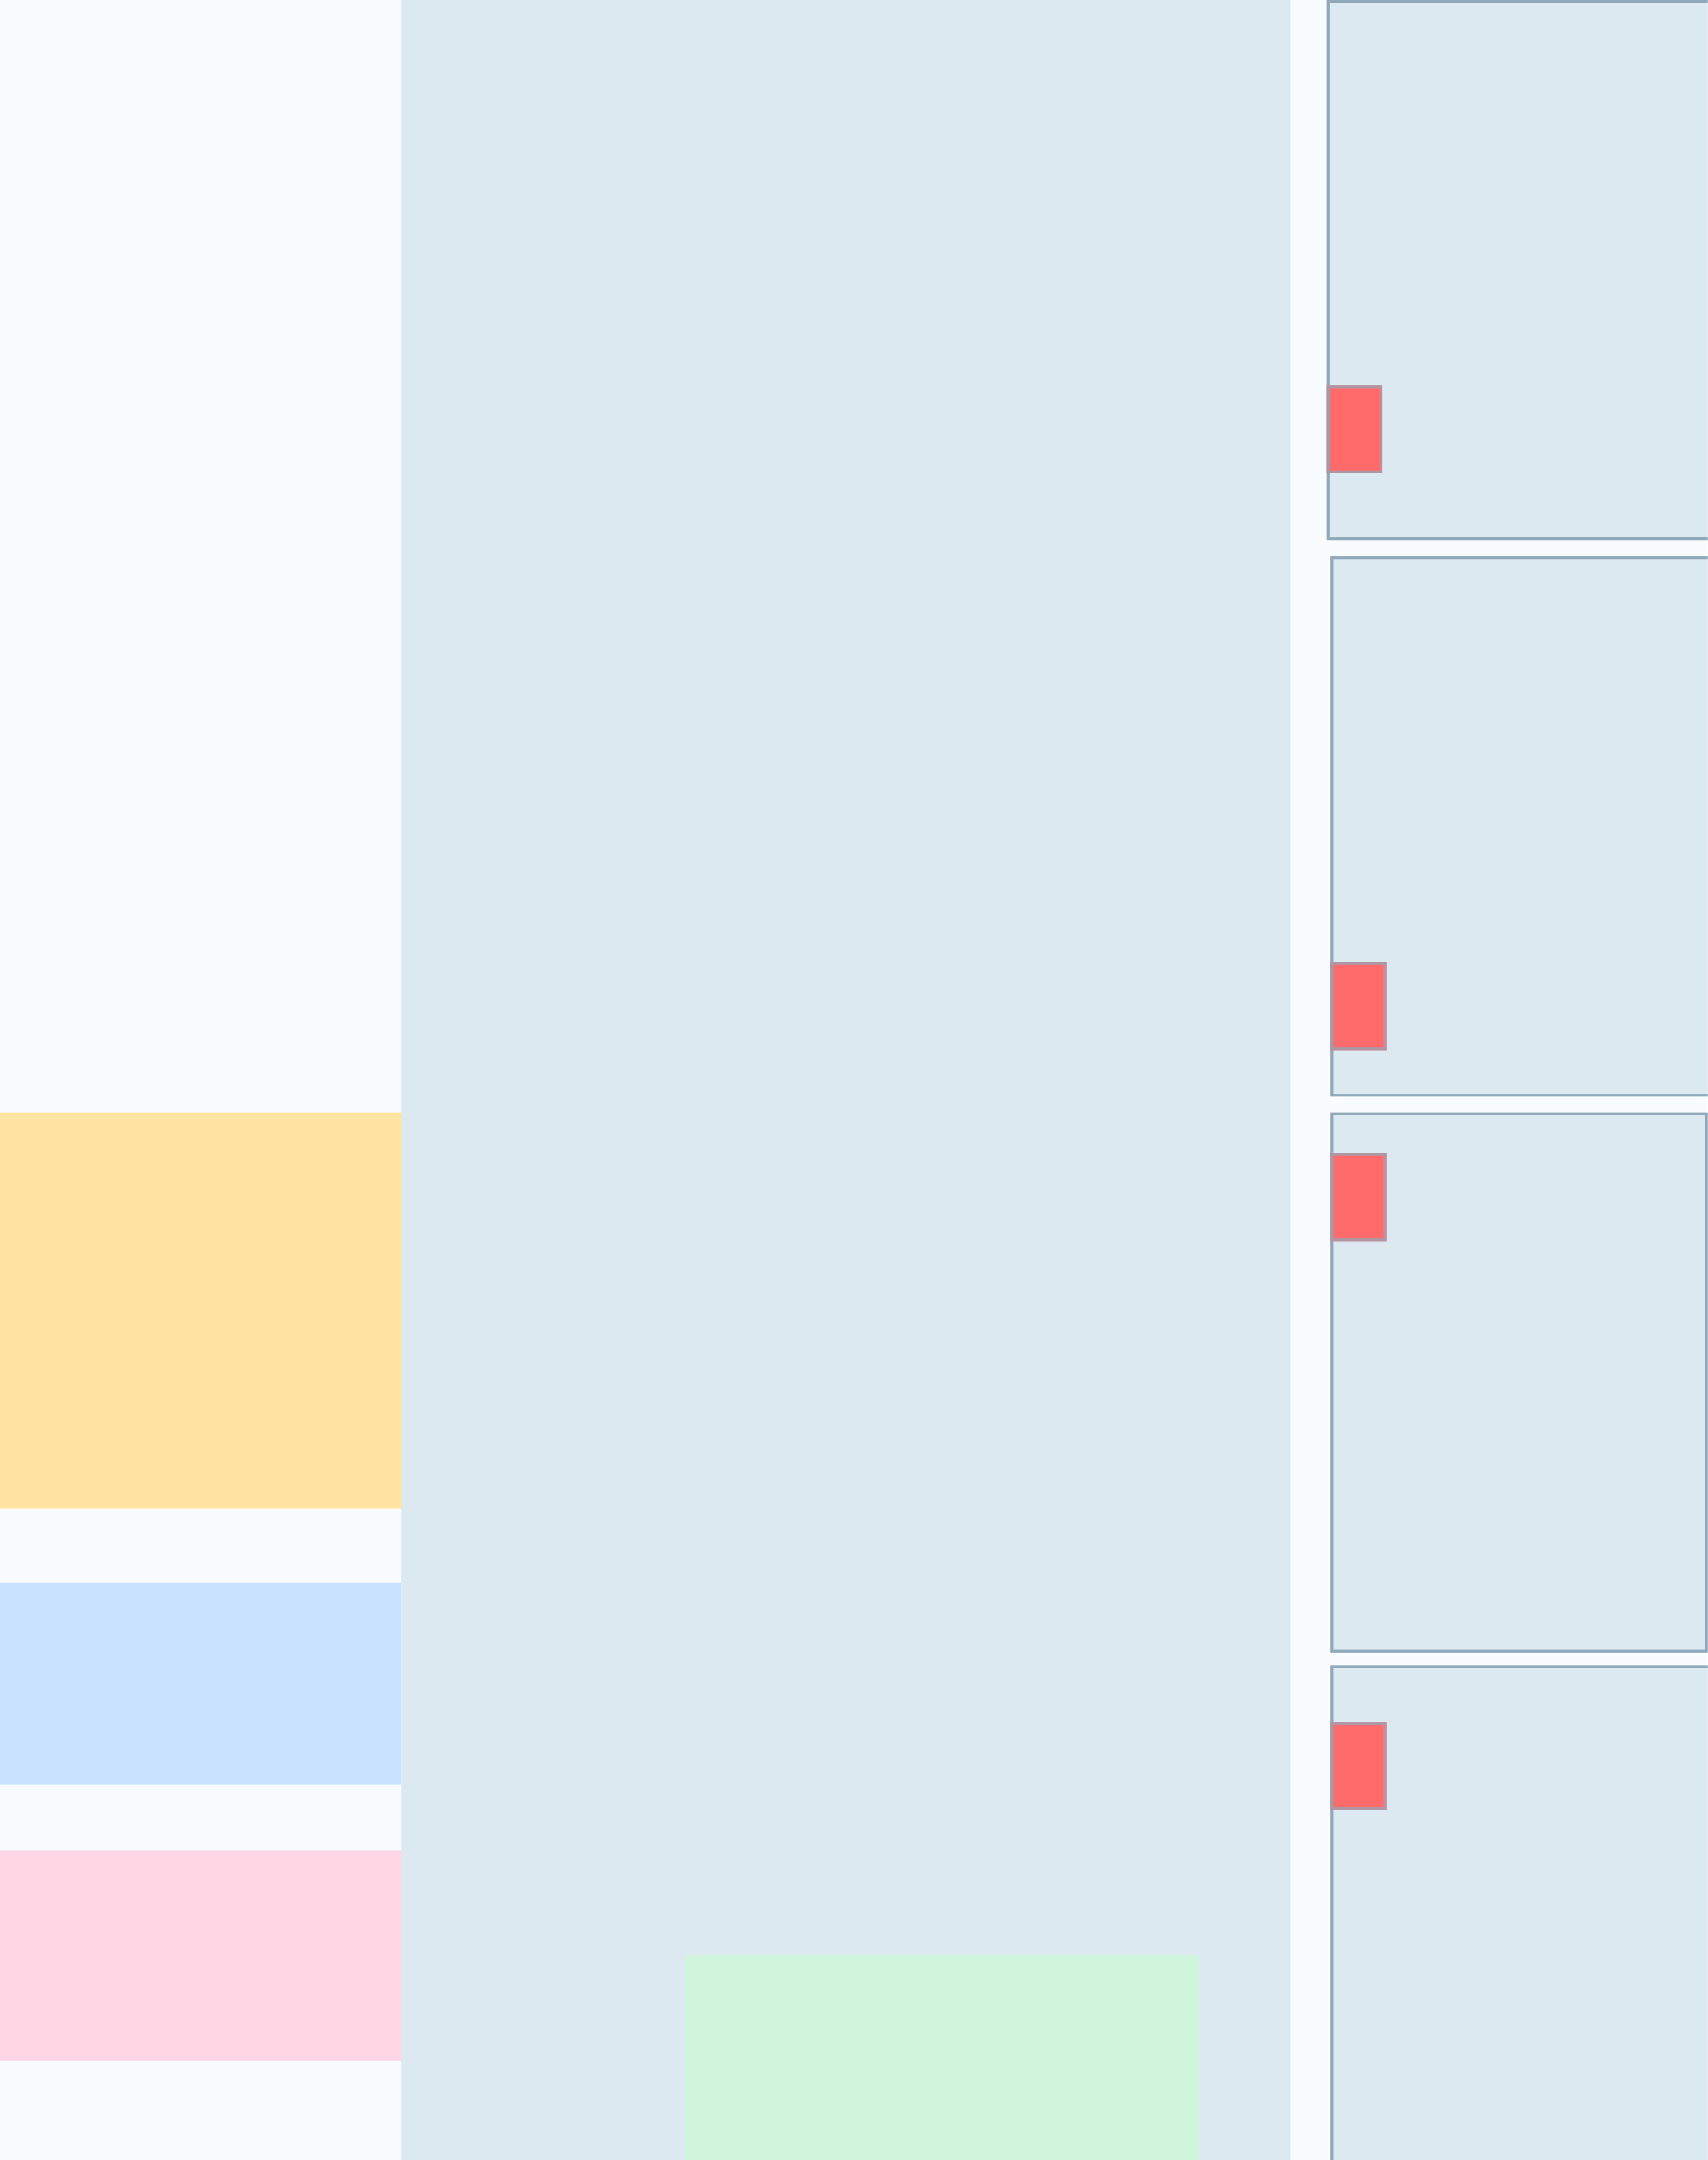
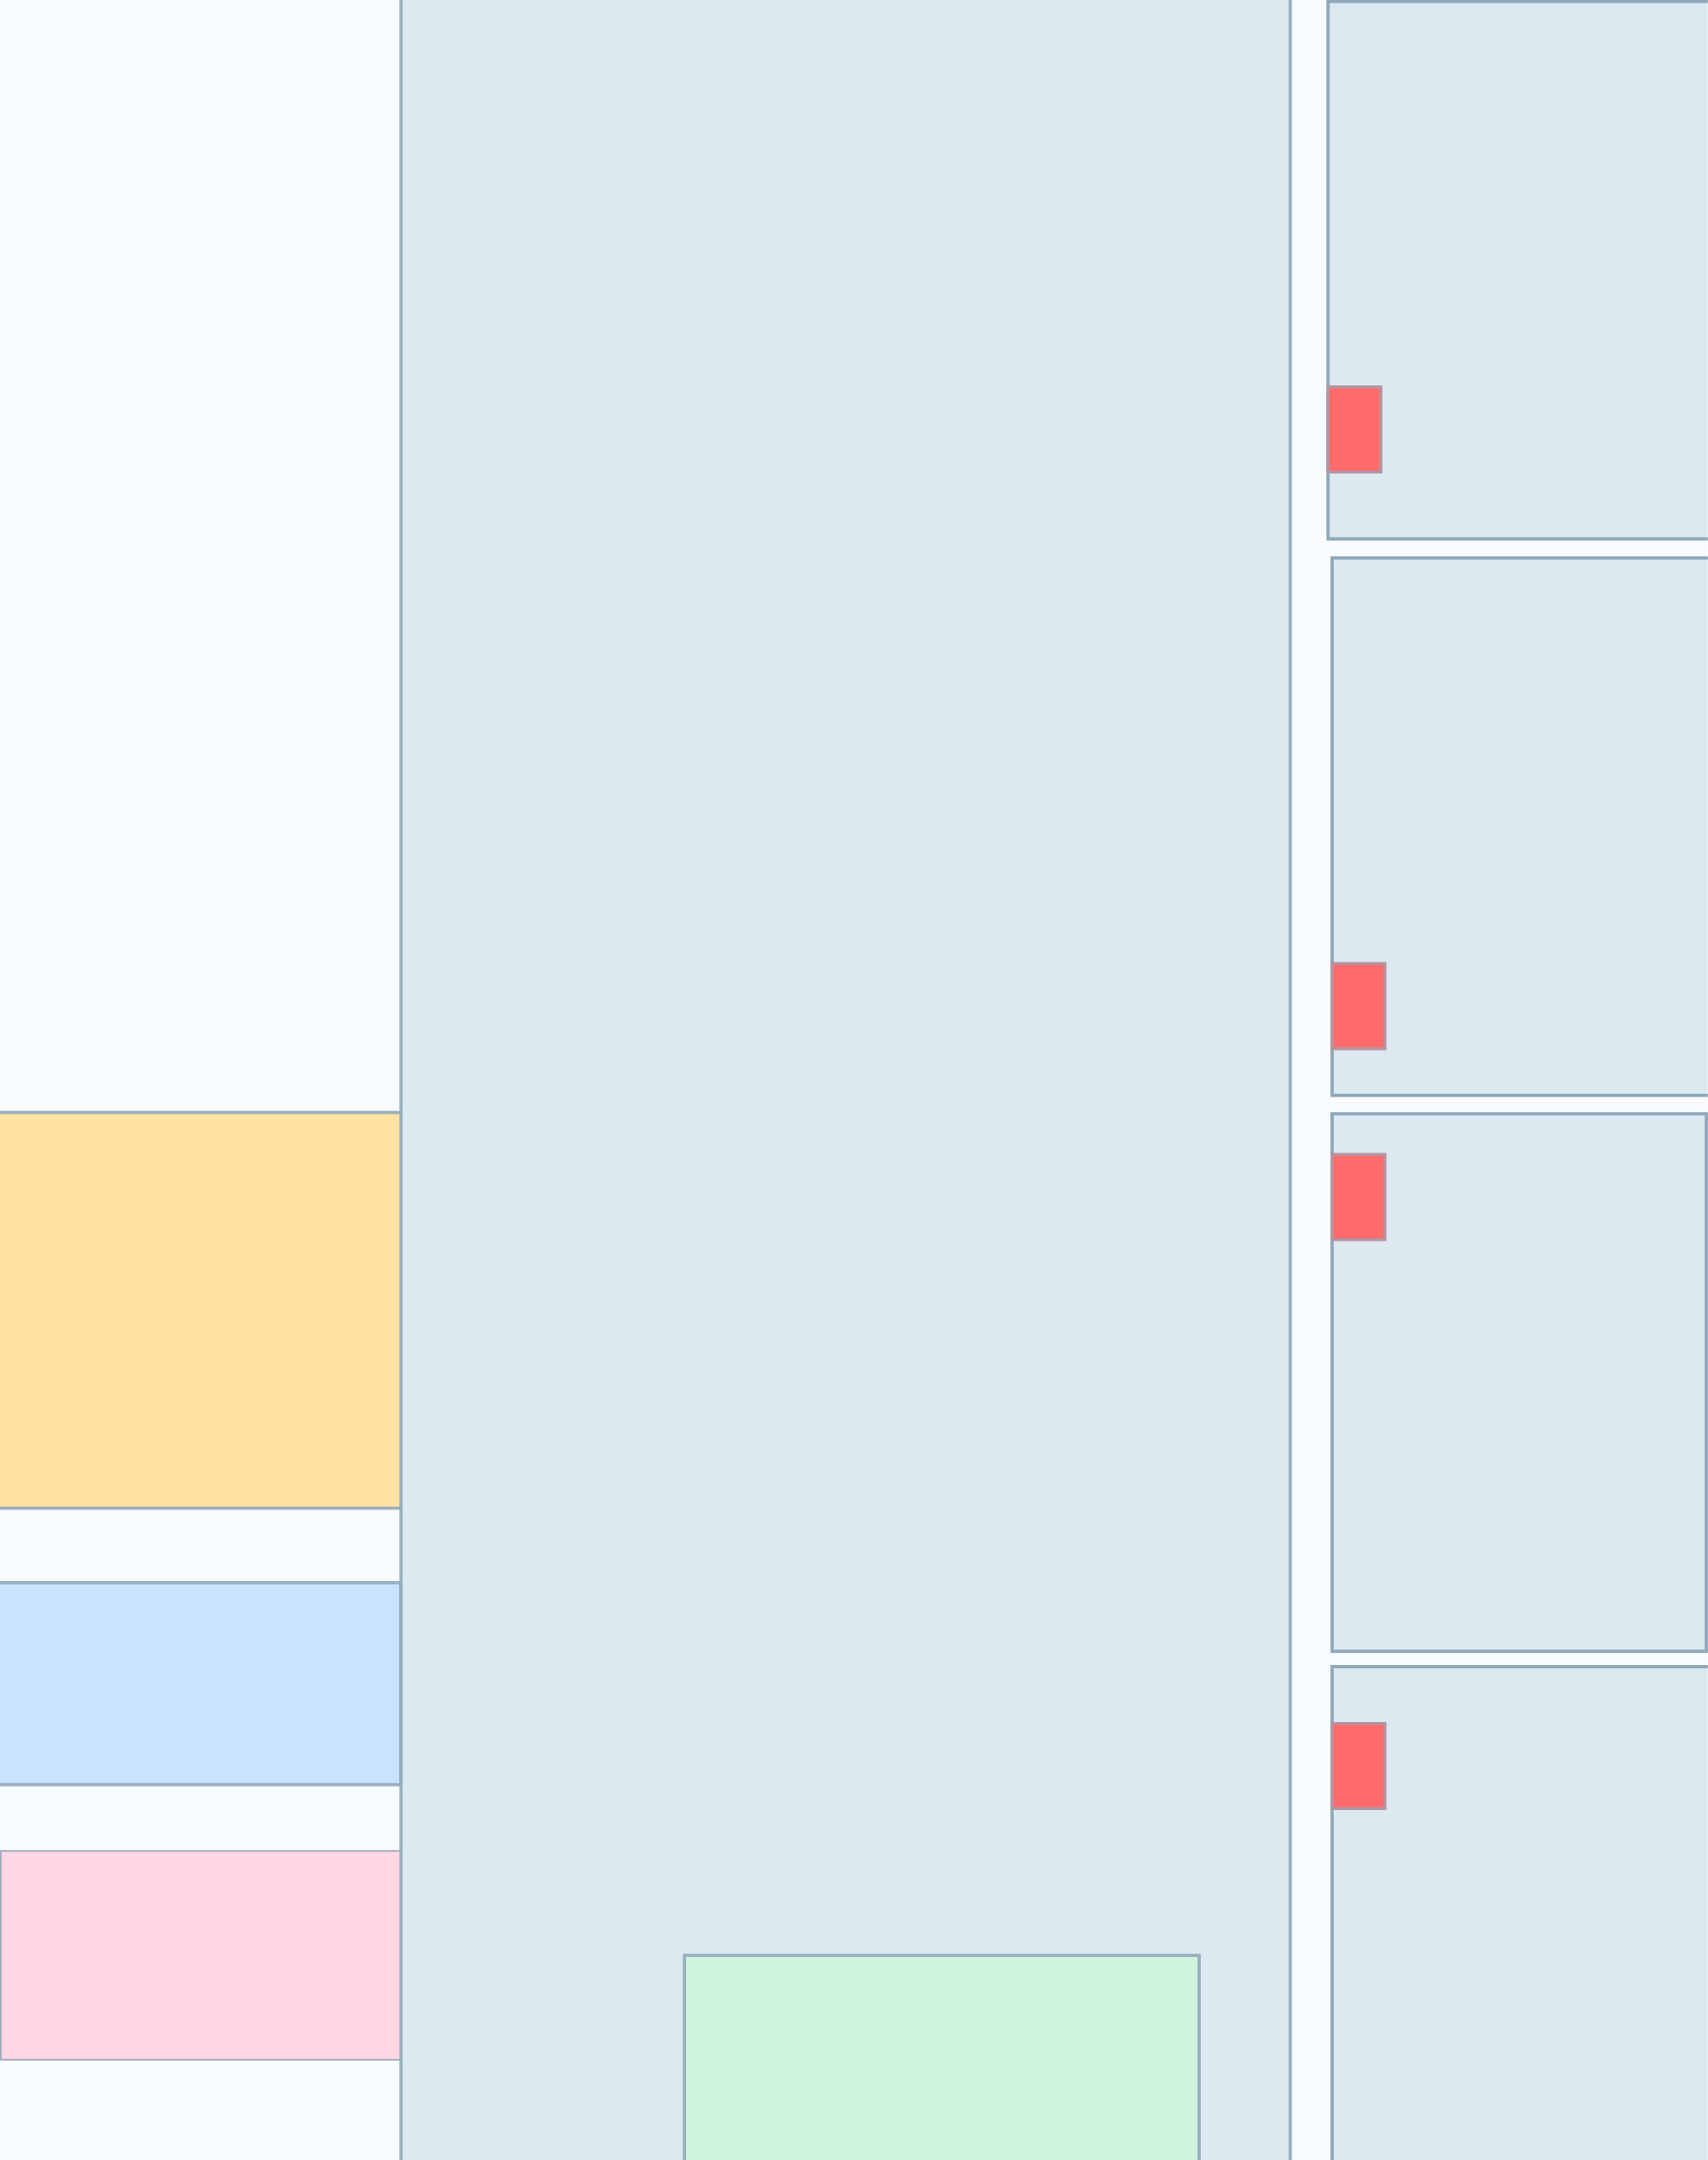
<svg xmlns="http://www.w3.org/2000/svg" width="7363" height="9312" viewBox="0 0 7363 9312" fill="none">
  <g clip-path="url(#clip0_19_8)">
    <rect width="7363" height="9312" fill="#F9FCFE" />
-     <rect width="1741" height="871" transform="translate(-12 6823)" fill="#C9E2FF" />
+     <rect width="1741" height="871" transform="translate(-12 6823)" fill="#C9E2FF" stroke="#8FA8BA" stroke-opacity="0.88" stroke-width="14" />
    <g clip-path="url(#clip1_19_8)">
-       <rect width="1815" height="907" transform="translate(0 7976)" fill="#FFD6E3" />
+       <rect width="1815" height="907" transform="translate(0 7976)" fill="#FFD6E3" stroke="#8FA8BA" stroke-opacity="0.88" stroke-width="14" />
    </g>
-     <rect width="2233" height="1706" transform="translate(-314 4796)" fill="#FFE3A3" />
-     <rect width="3834" height="9686" transform="translate(1729 -115)" fill="#DCE9F1" />
-     <rect width="2219" height="923" transform="translate(2951 8430)" fill="#CFF5DD" />
-     <rect x="5743" y="4802" width="1614" height="2317" fill="#DCE9F1" />
+     <rect width="2233" height="1706" transform="translate(-314 4796)" fill="#FFE3A3" stroke="#8FA8BA" stroke-opacity="0.88" stroke-width="14" />
+     <rect width="3834" height="9686" transform="translate(1729 -115)" fill="#DCE9F1" stroke="#8FA8BA" stroke-opacity="0.88" stroke-width="14" />
+     <rect width="2219" height="923" transform="translate(2951 8430)" fill="#CFF5DD" stroke="#8FA8BA" stroke-opacity="0.88" stroke-width="14" />
+     <rect x="5743" y="4802" width="1614" height="2317" fill="#DCE9F1" stroke="#8FA8BA" stroke-opacity="0.88" stroke-width="14" />
    <rect x="5743" y="4802" width="1614" height="2317" stroke="#8FA8BA" stroke-width="12" />
    <rect x="5737" y="4971" width="240" height="379" fill="#FF6B6B" />
    <rect x="5743" y="4977" width="228" height="367" stroke="#8FA8BA" stroke-opacity="0.72" stroke-width="12" />
-     <rect x="5726" y="6" width="1889" height="2317" fill="#DCE9F1" />
+     <rect x="5726" y="6" width="1889" height="2317" fill="#DCE9F1" stroke="#8FA8BA" stroke-opacity="0.88" stroke-width="14" />
    <rect x="5726" y="6" width="1889" height="2317" stroke="#8FA8BA" stroke-width="12" />
    <rect x="5720" y="1662" width="240" height="379" fill="#FF6B6B" />
    <rect x="5726" y="1668" width="228" height="367" stroke="#8FA8BA" stroke-opacity="0.72" stroke-width="12" />
-     <rect x="5743" y="2405" width="1788" height="2317" fill="#DCE9F1" />
+     <rect x="5743" y="2405" width="1788" height="2317" fill="#DCE9F1" stroke="#8FA8BA" stroke-opacity="0.88" stroke-width="14" />
    <rect x="5743" y="2405" width="1788" height="2317" stroke="#8FA8BA" stroke-width="12" />
    <rect x="5737" y="4148" width="240" height="379" fill="#FF6B6B" />
    <rect x="5743" y="4154" width="228" height="367" stroke="#8FA8BA" stroke-opacity="0.72" stroke-width="12" />
-     <rect x="5743" y="7185" width="1788" height="2317" fill="#DCE9F1" />
+     <rect x="5743" y="7185" width="1788" height="2317" fill="#DCE9F1" stroke="#8FA8BA" stroke-opacity="0.88" stroke-width="14" />
    <rect x="5743" y="7185" width="1788" height="2317" stroke="#8FA8BA" stroke-width="12" />
    <rect x="5737" y="7424" width="240" height="379" fill="#FF6B6B" />
    <rect x="5743" y="7430" width="228" height="367" stroke="#8FA8BA" stroke-opacity="0.72" stroke-width="12" />
  </g>
  <defs>
    <clipPath id="clip0_19_8">
      <rect width="7363" height="9312" fill="#F9FCFE" />
    </clipPath>
    <clipPath id="clip1_19_8">
      <rect width="1815" height="907" fill="#F9FCFE" transform="translate(0 7976)" />
    </clipPath>
  </defs>
</svg>
